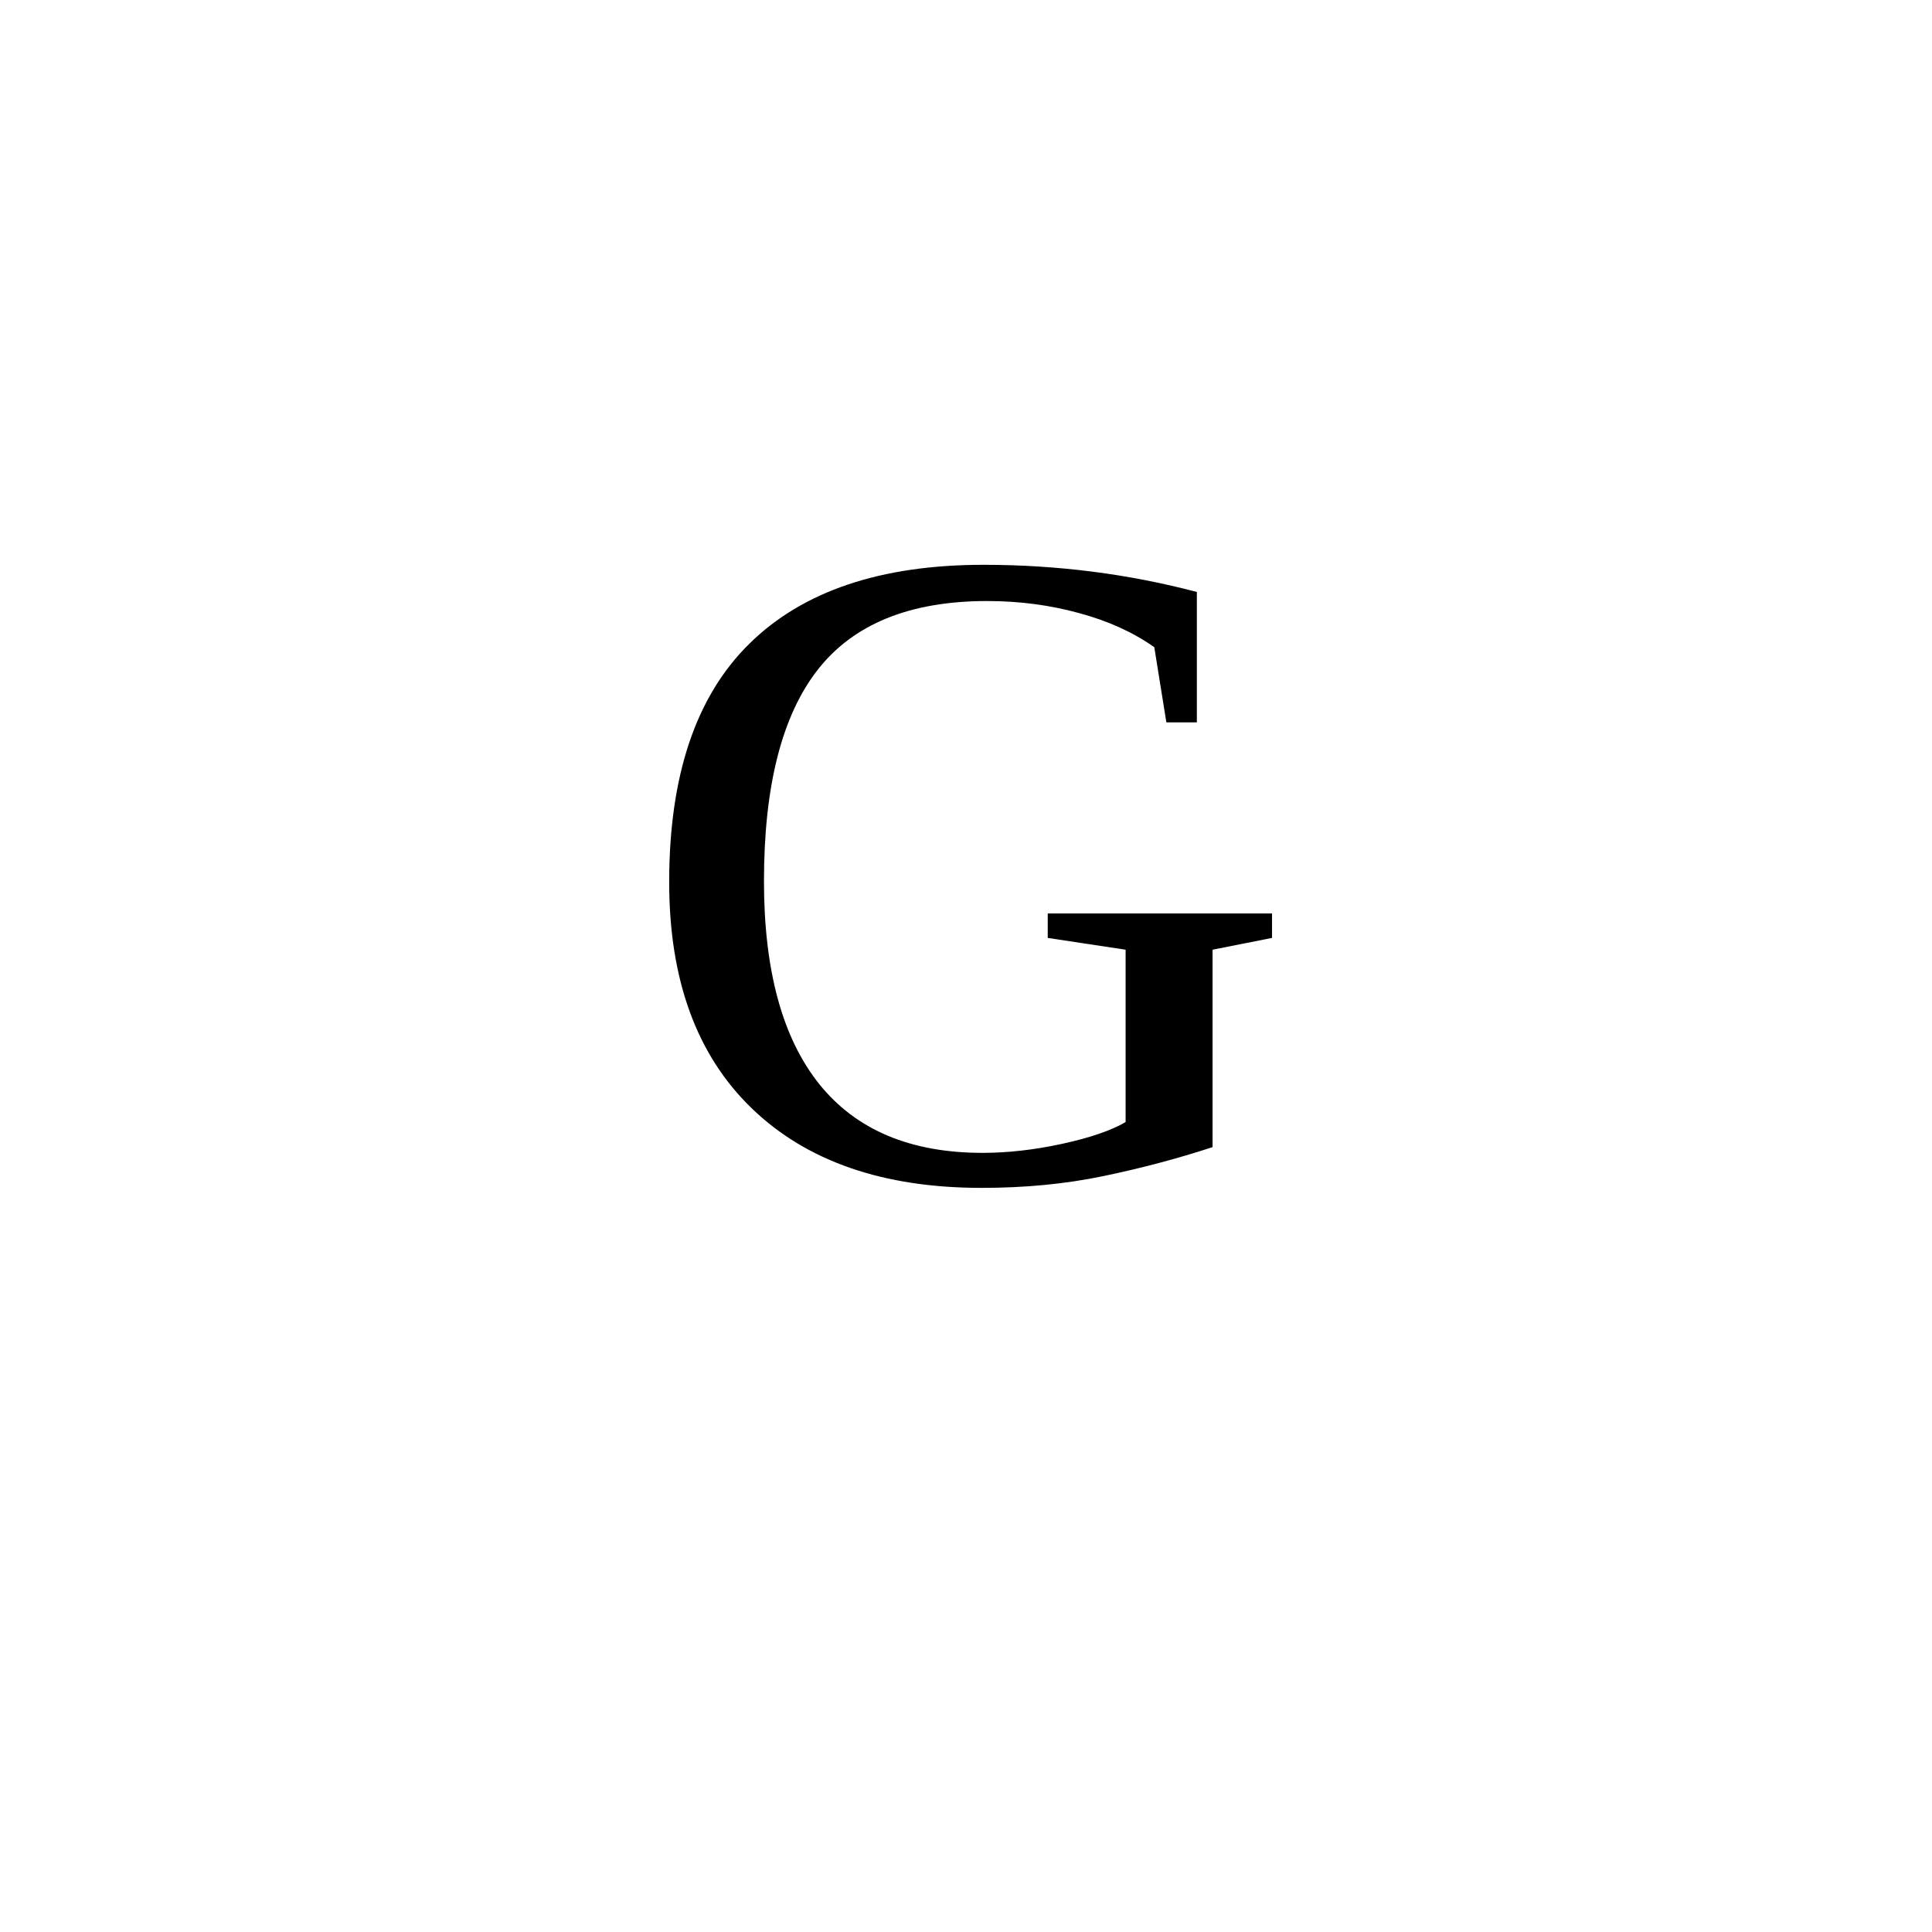
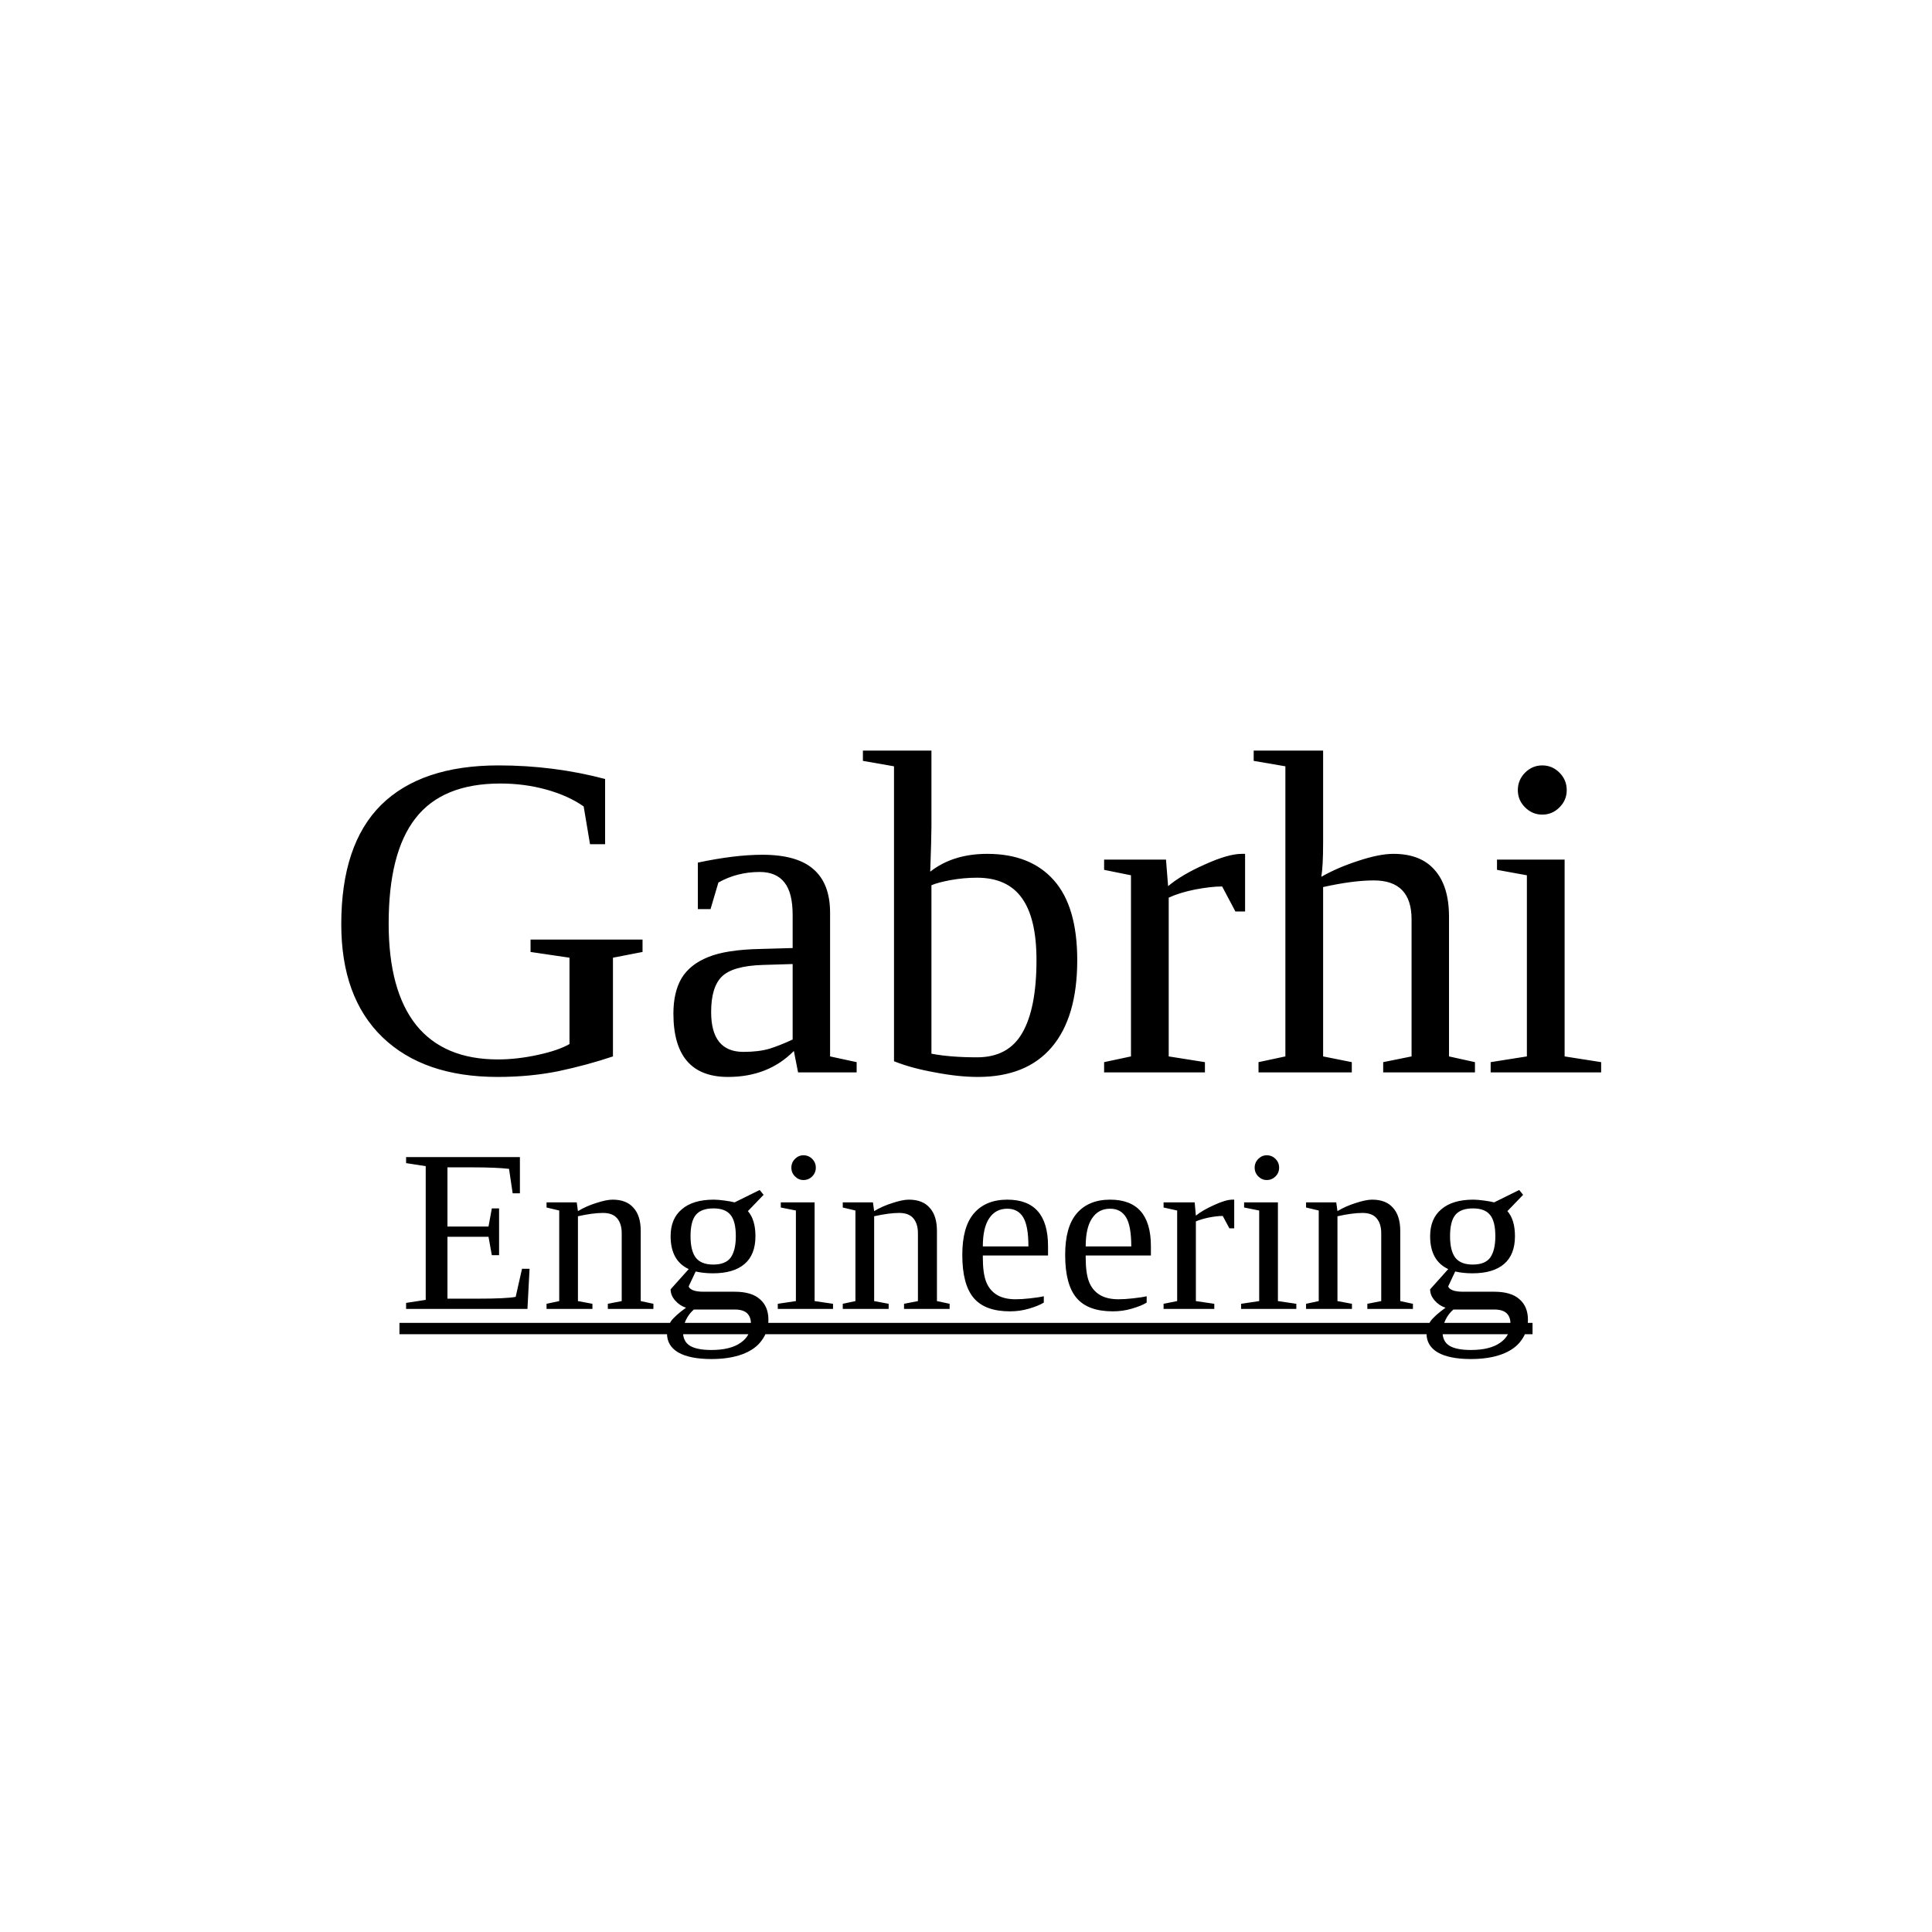
<svg xmlns="http://www.w3.org/2000/svg" width="100" height="100" viewBox="0 0 100 100">
-   <text x="50%" y="50%" text-anchor="middle" dominant-baseline="middle" font-size="48" fill="black">G</text>
+   <text x="50%" y="50%" text-anchor="middle" dominant-baseline="middle" font-size="24" fill="black">Gabrhi</text>
+   <text x="50%" y="65%" text-anchor="middle" dominant-baseline="middle" font-size="12" fill="black" text-decoration="underline">Engineering</text>
</svg>
